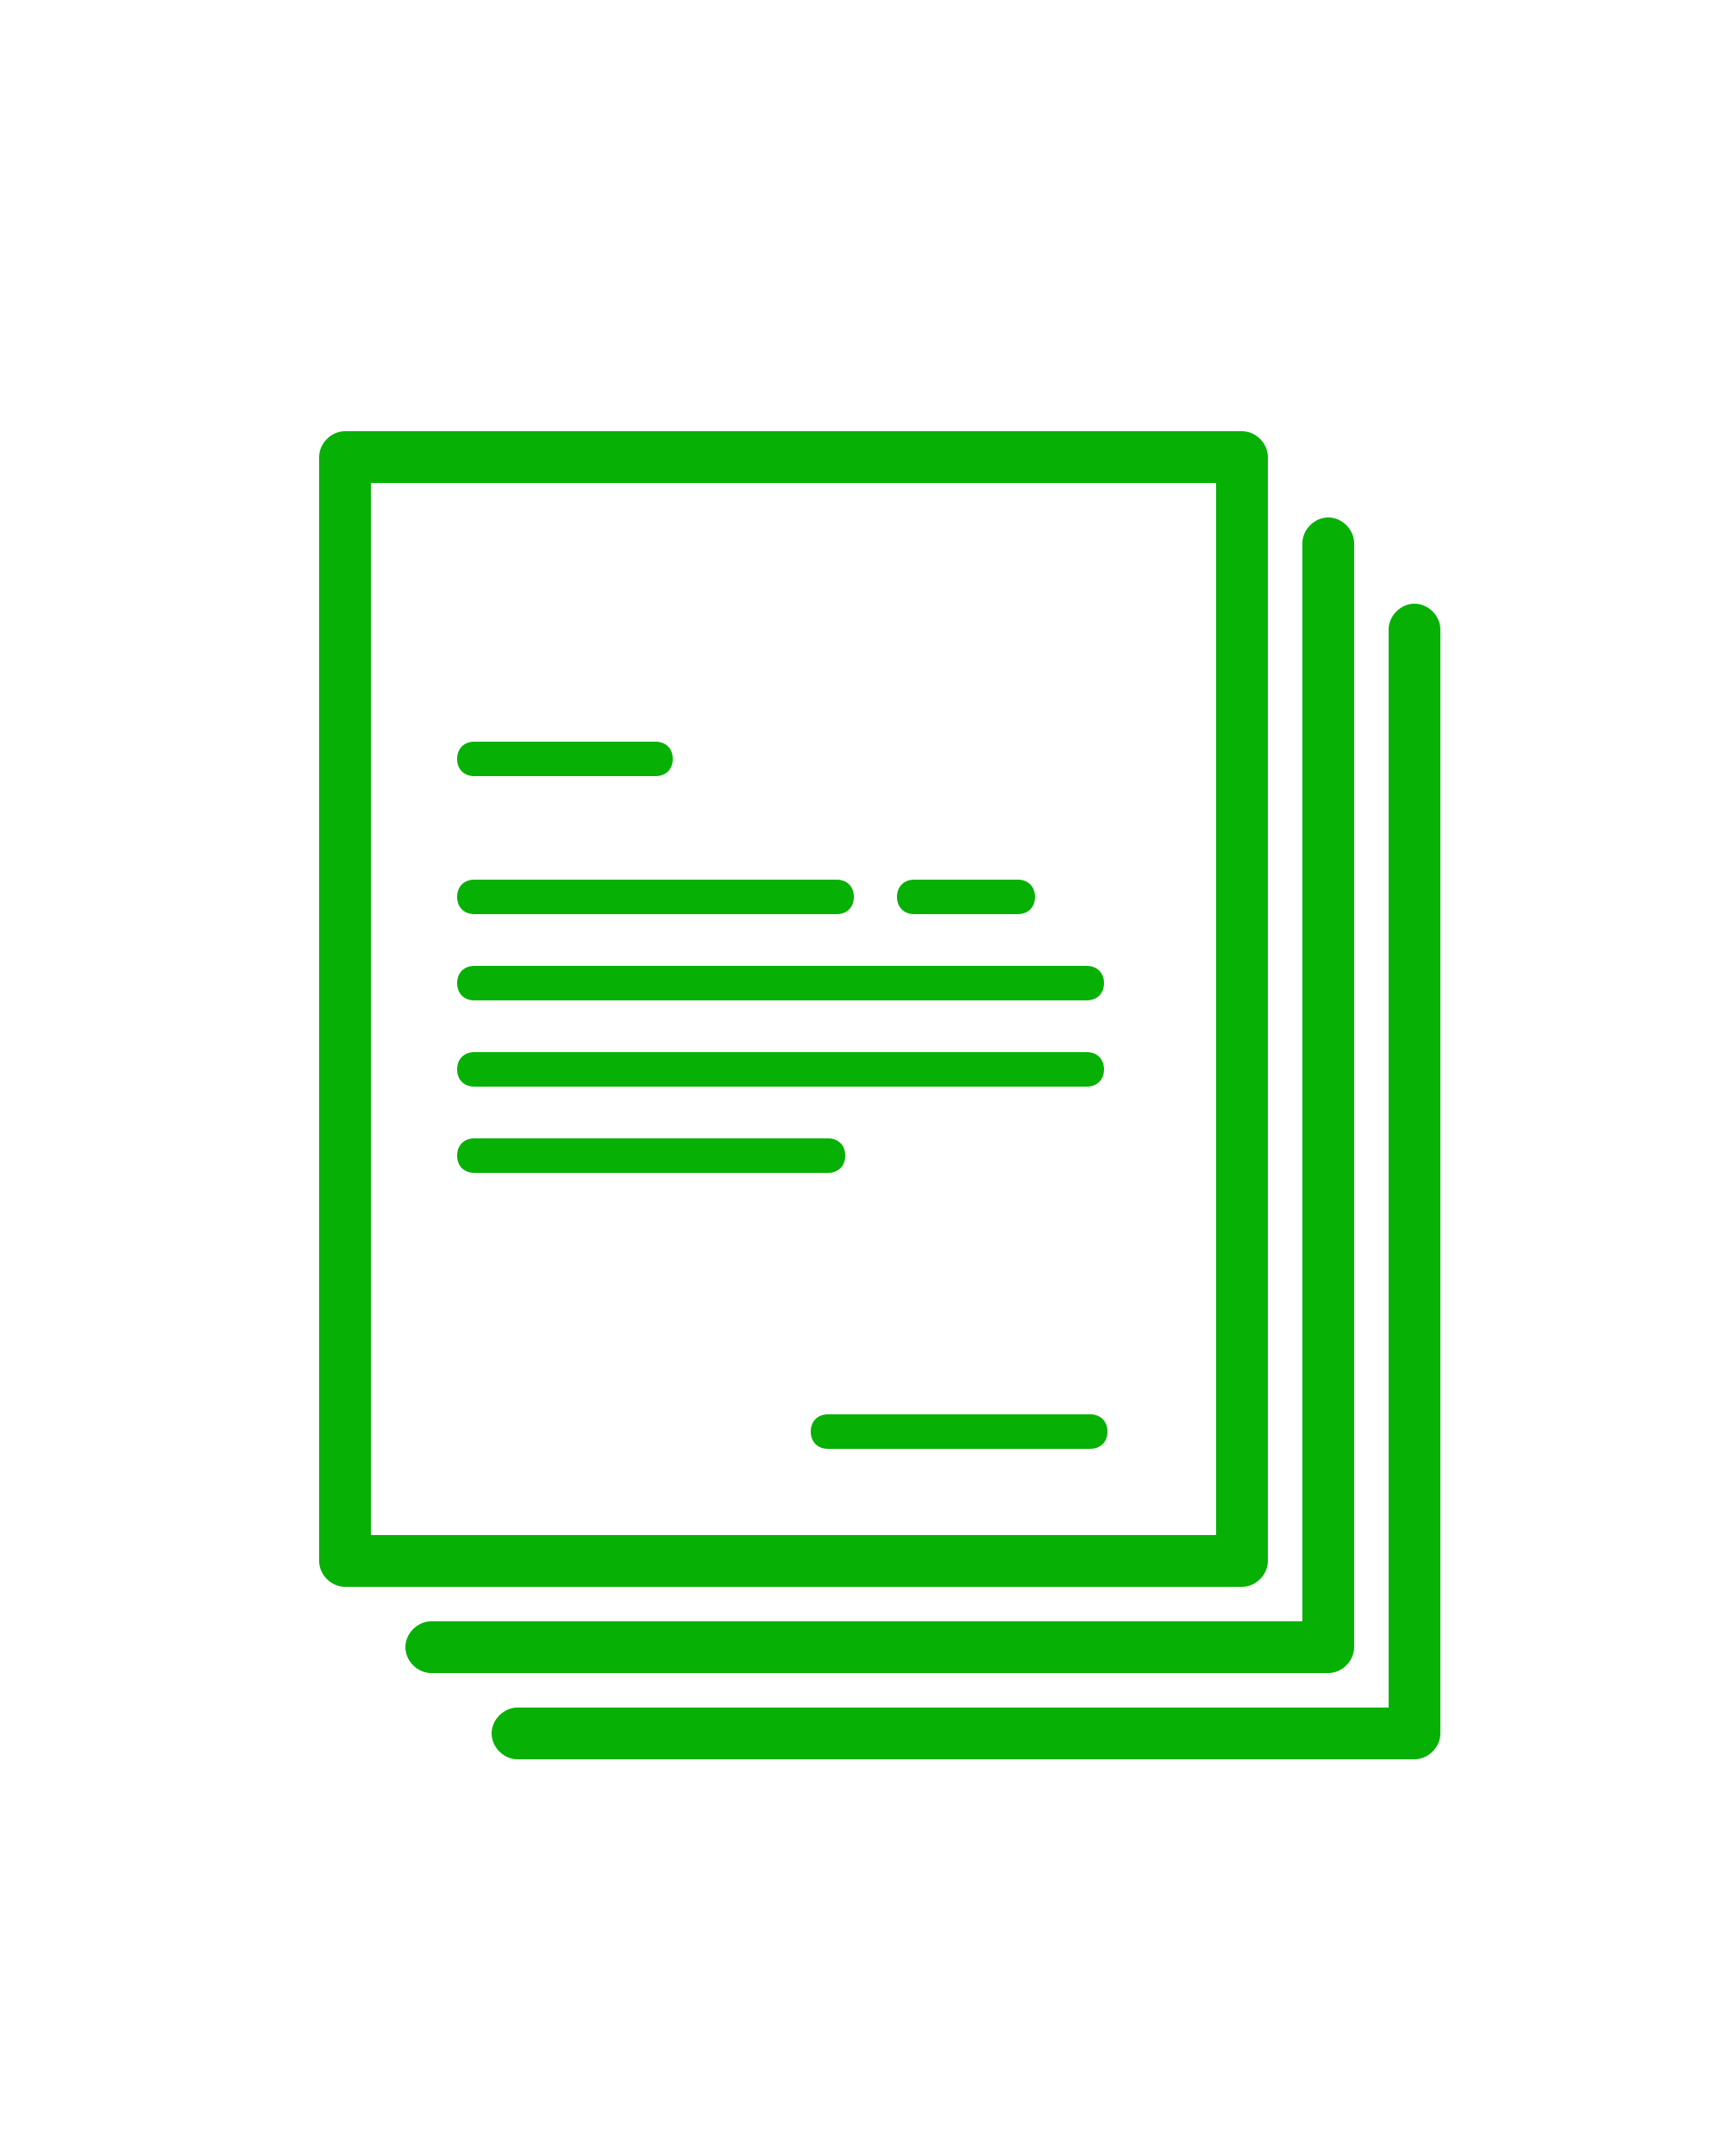
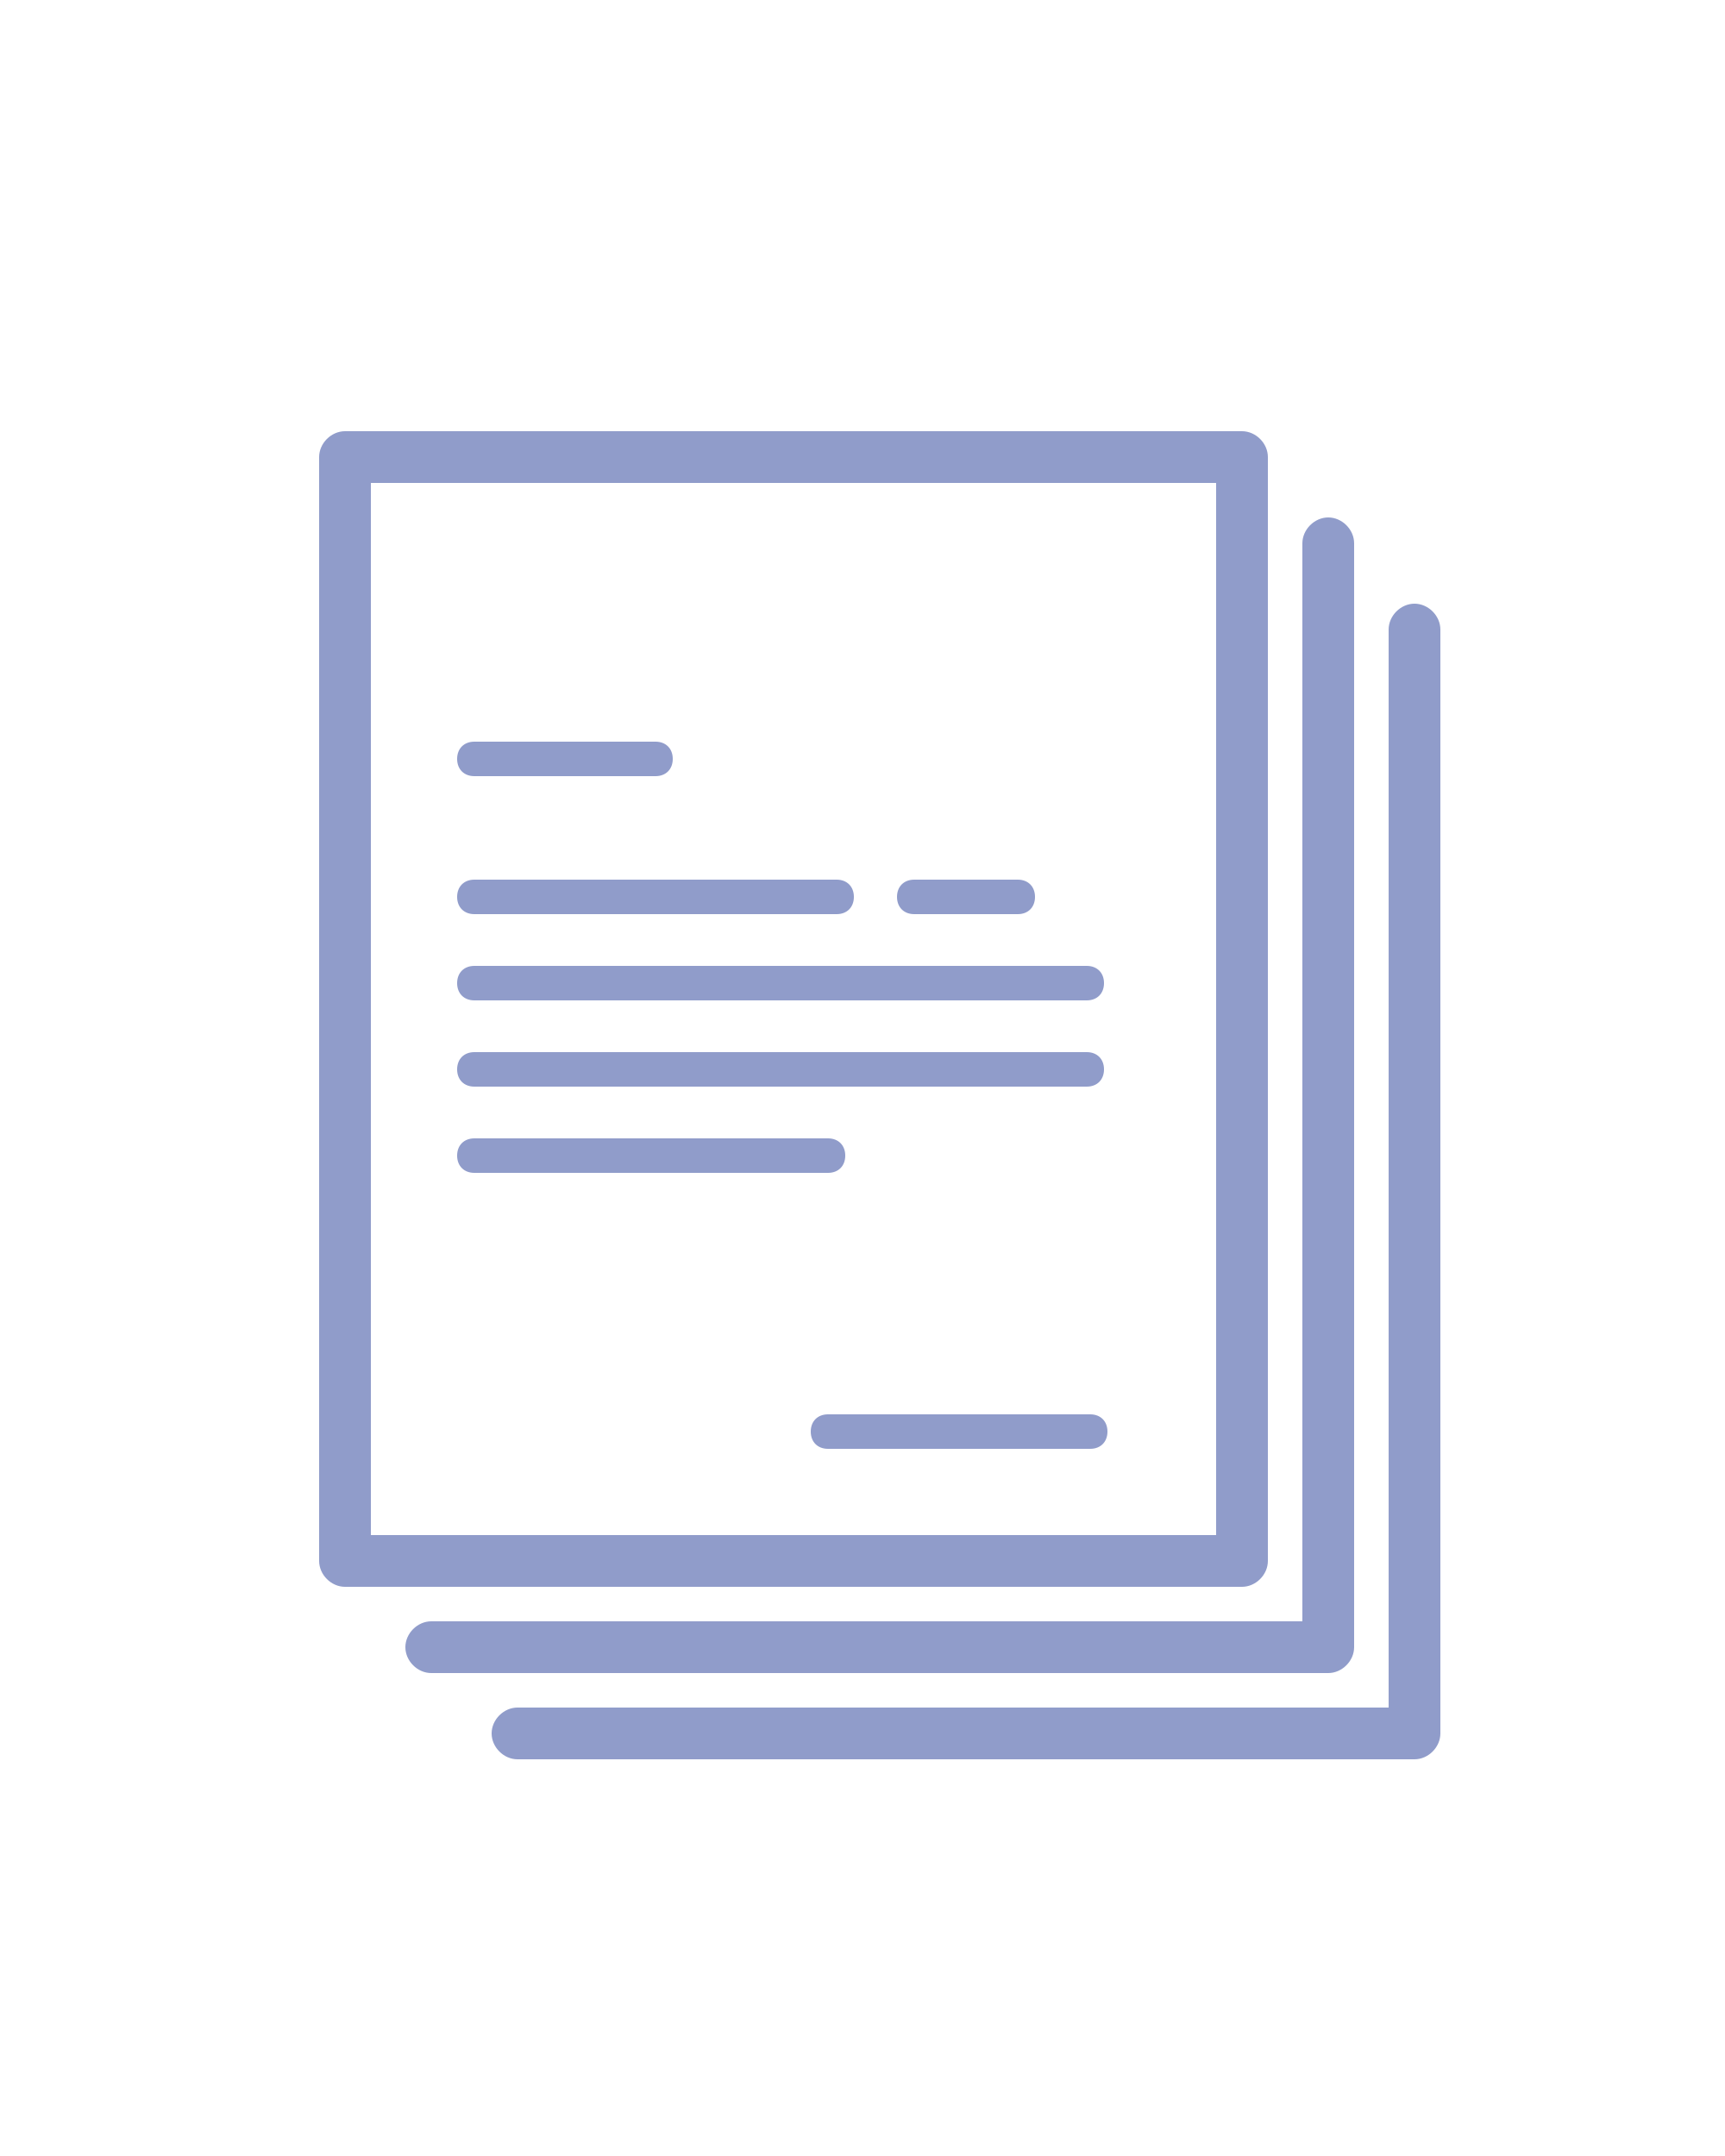
<svg xmlns="http://www.w3.org/2000/svg" version="1.1" id="Слой_1" x="0px" y="0px" viewBox="-909 1938 100 125" style="enable-background:new -909 1938 100 125;" xml:space="preserve">
  <style type="text/css">
- 	.st0{fill:#06B005;}
+ 	.st0{fill:#909CCA;}
</style>
  <g>
    <path class="st0" d="M-887.5,1966v61h49v-61H-887.5z M-889,1963h52c0.8,0,1.5,0.7,1.5,1.5v64c0,0.8-0.7,1.5-1.5,1.5h-52   c-0.8,0-1.5-0.7-1.5-1.5v-64C-890.5,1963.7-889.8,1963-889,1963z" />
    <path class="st0" d="M-833.5,2032v-62.5c0-0.8,0.7-1.5,1.5-1.5c0.8,0,1.5,0.7,1.5,1.5v64c0,0.8-0.7,1.5-1.5,1.5h-52   c-0.8,0-1.5-0.7-1.5-1.5s0.7-1.5,1.5-1.5H-833.5z" />
    <path class="st0" d="M-828.5,2037v-62.5c0-0.8,0.7-1.5,1.5-1.5c0.8,0,1.5,0.7,1.5,1.5v64c0,0.8-0.7,1.5-1.5,1.5h-52   c-0.8,0-1.5-0.7-1.5-1.5s0.7-1.5,1.5-1.5H-828.5z" />
    <path class="st0" d="M-881.5,1991c-0.6,0-1-0.4-1-1s0.4-1,1-1h21c0.6,0,1,0.4,1,1s-0.4,1-1,1H-881.5z" />
    <path class="st0" d="M-881.5,1983c-0.6,0-1-0.4-1-1s0.4-1,1-1h10.5c0.6,0,1,0.4,1,1s-0.4,1-1,1H-881.5z" />
    <path class="st0" d="M-881.5,1996c-0.6,0-1-0.4-1-1s0.4-1,1-1h35.5c0.6,0,1,0.4,1,1s-0.4,1-1,1H-881.5z" />
    <path class="st0" d="M-881.5,2001c-0.6,0-1-0.4-1-1s0.4-1,1-1h35.5c0.6,0,1,0.4,1,1s-0.4,1-1,1H-881.5z" />
    <path class="st0" d="M-881.5,2006c-0.6,0-1-0.4-1-1s0.4-1,1-1h20.5c0.6,0,1,0.4,1,1s-0.4,1-1,1H-881.5z" />
    <path class="st0" d="M-845.8,2020c0.6,0,1,0.4,1,1s-0.4,1-1,1H-861c-0.6,0-1-0.4-1-1s0.4-1,1-1H-845.8z" />
    <path class="st0" d="M-850,1989c0.6,0,1,0.4,1,1s-0.4,1-1,1h-6c-0.6,0-1-0.4-1-1s0.4-1,1-1H-850z" />
  </g>
</svg>
